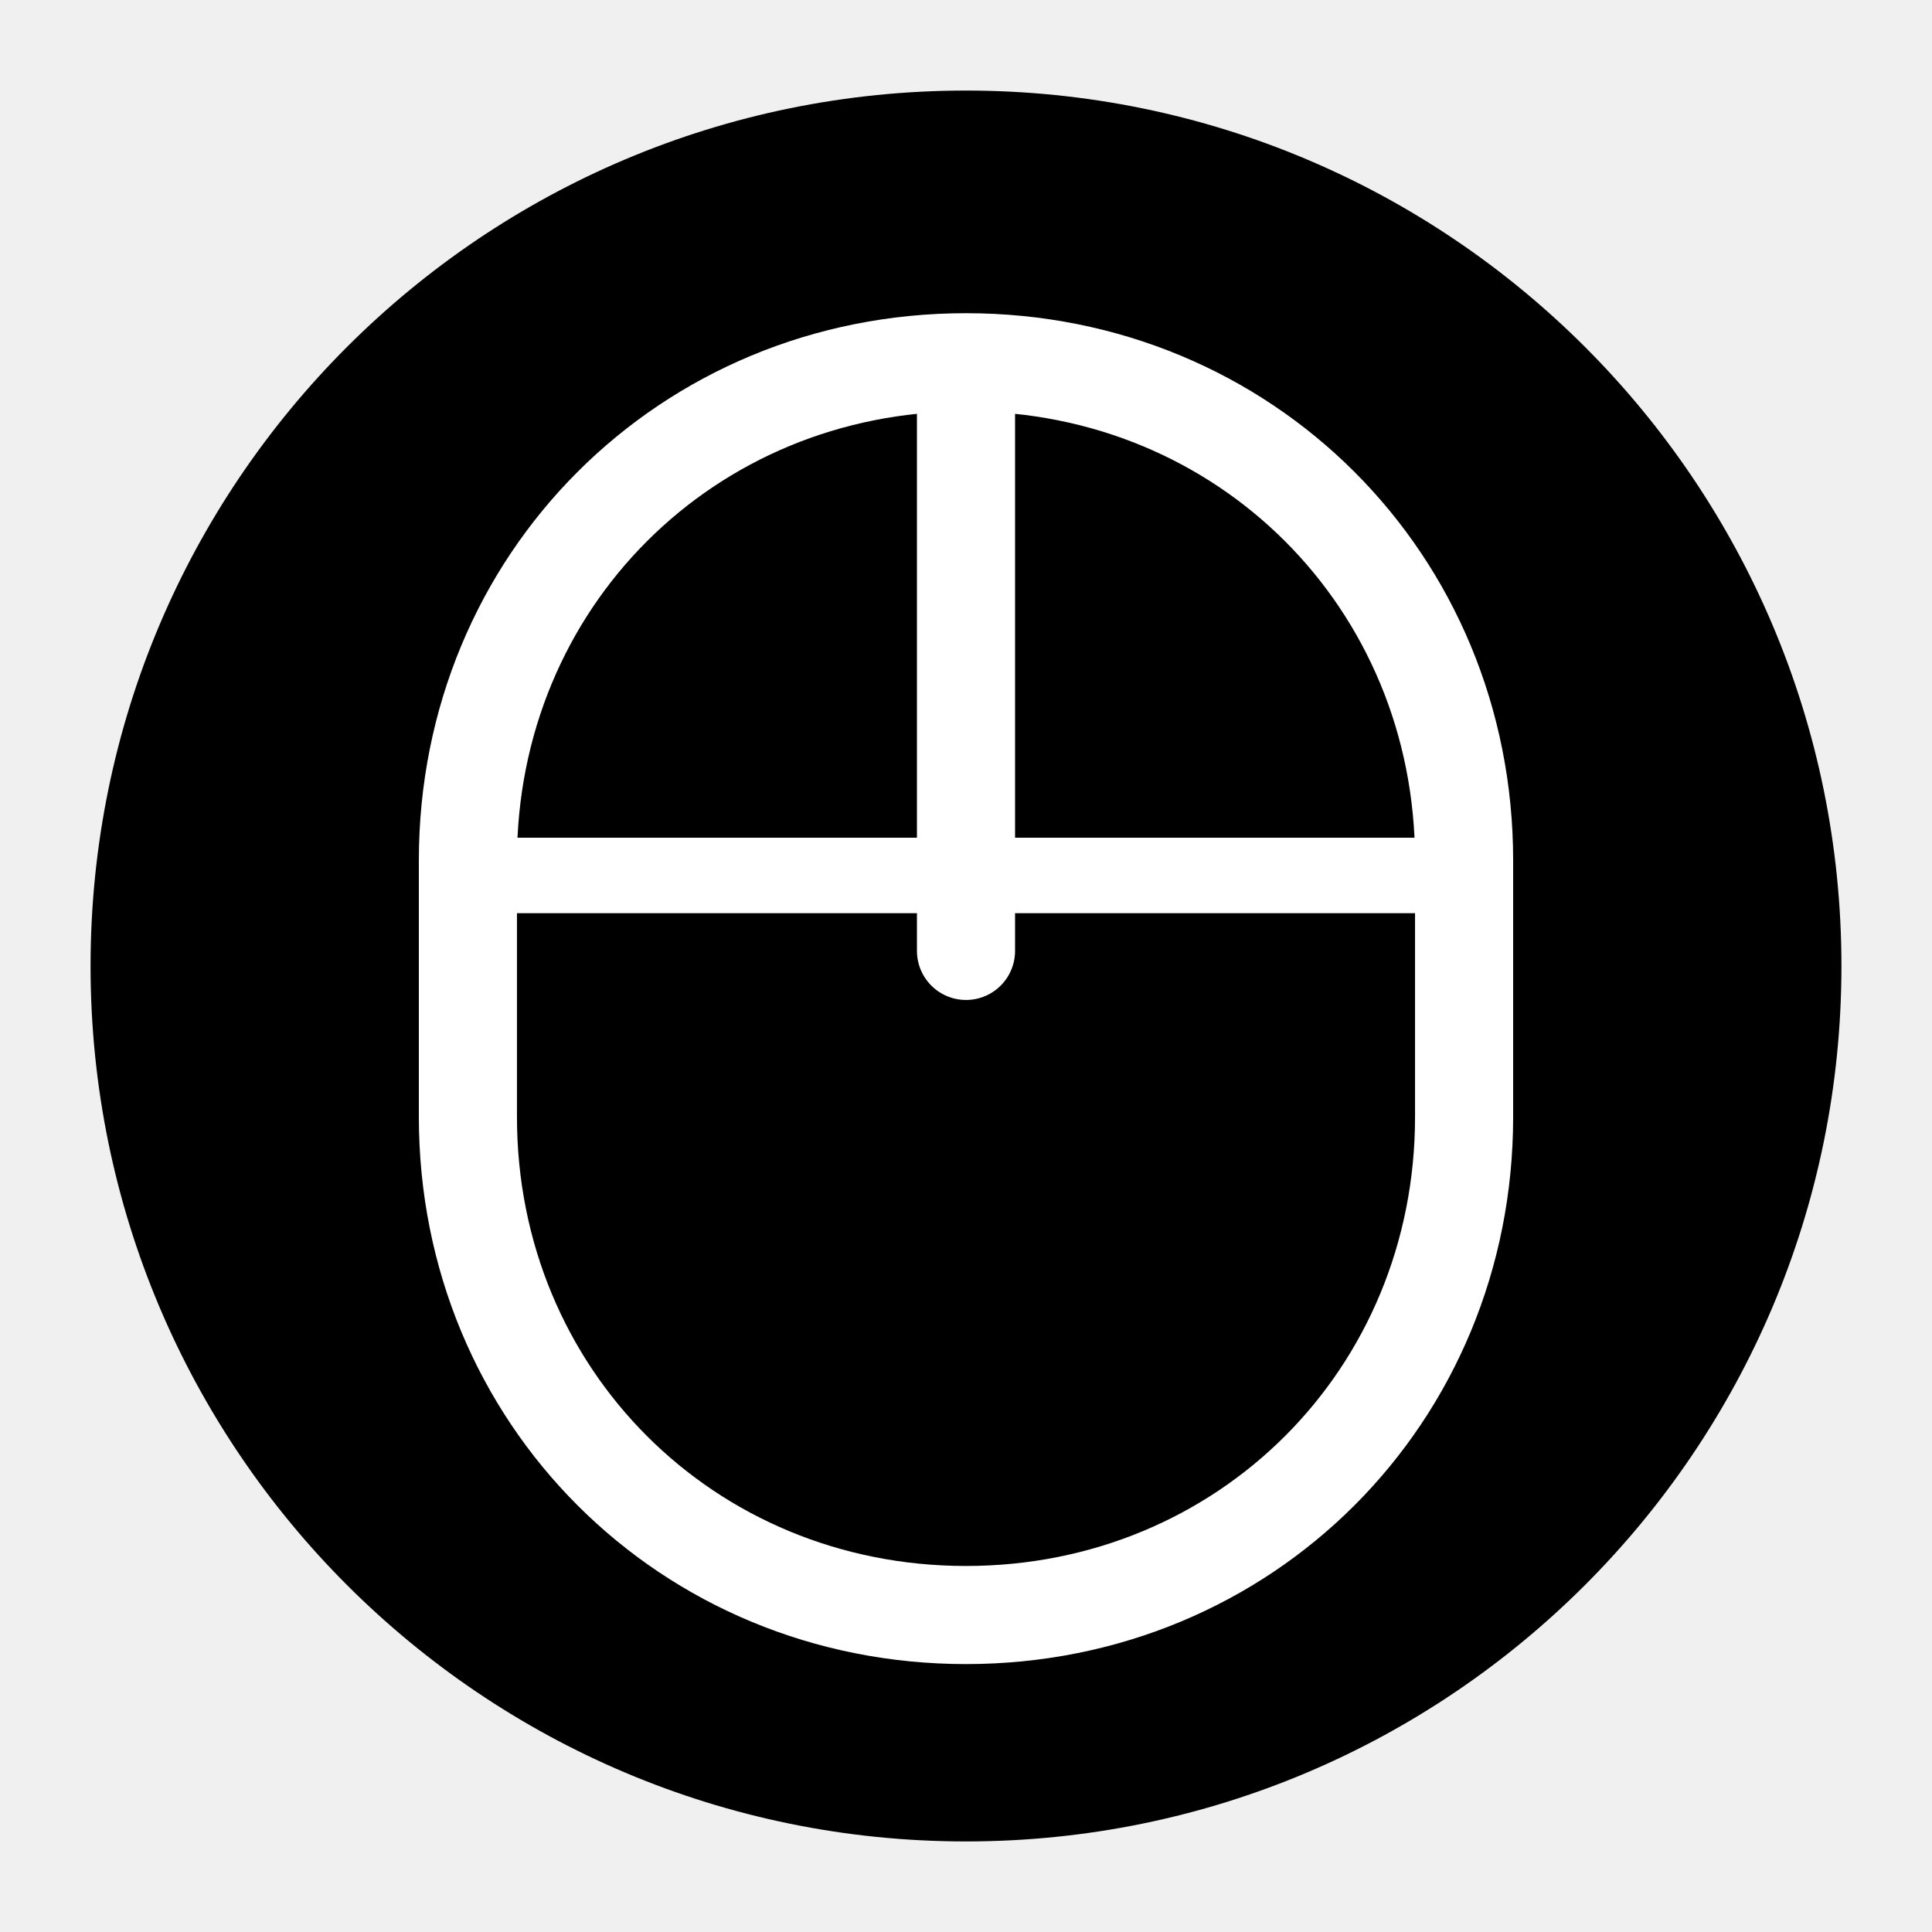
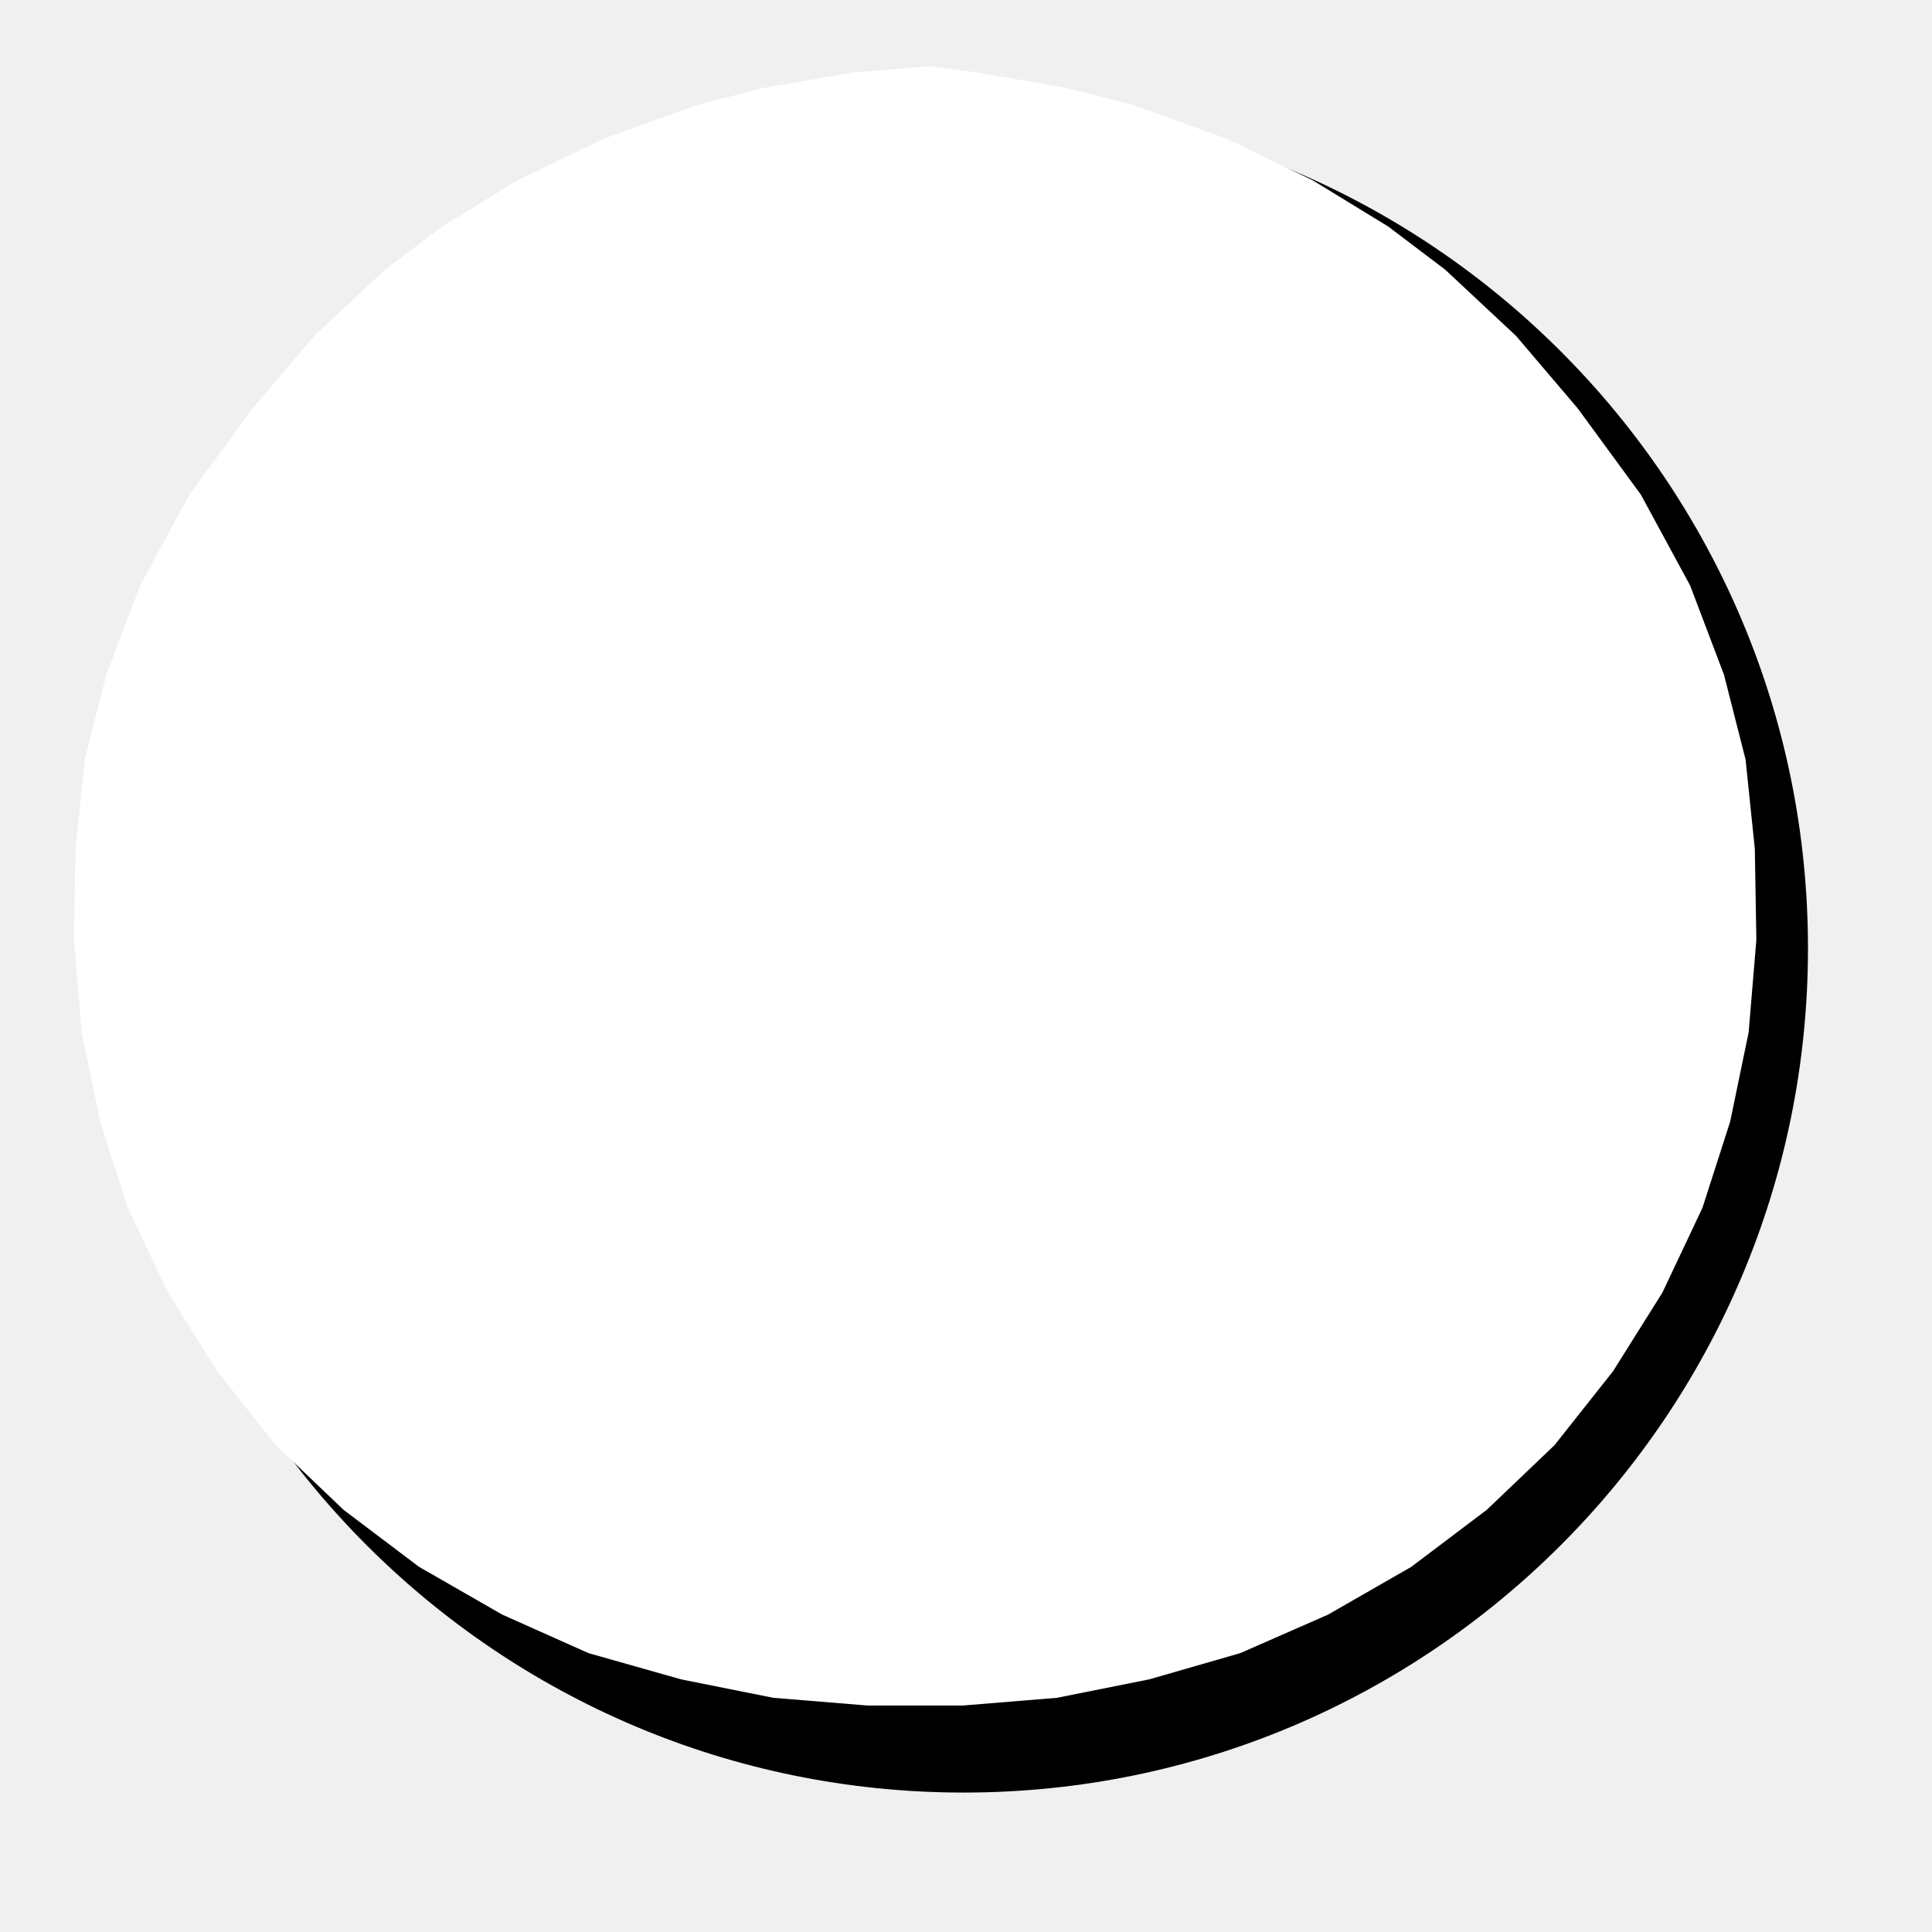
- <svg xmlns="http://www.w3.org/2000/svg" width="256" height="256" viewBox="0 0 256 256">
-   <circle cx="128" cy="128" r="116" fill="#000000" />
-   <path d="M128 48c-37 0-66 29-66 66v34c0 37 29 66 66 66s66-29 66-66v-34c0-37-29-66-66-66z" fill="none" stroke="#ffffff" stroke-width="13" />
-   <path d="M128 50v76" fill="none" stroke="#ffffff" stroke-width="13" stroke-linecap="round" />
-   <path d="M62 116h66" fill="none" stroke="#ffffff" stroke-width="10" stroke-linecap="round" />
-   <path d="M128 116h66" fill="none" stroke="#ffffff" stroke-width="10" stroke-linecap="round" />
+ <svg xmlns="http://www.w3.org/2000/svg" width="1254" height="1254" viewBox="0 0 1254 1254">
+   <circle cx="625.5" cy="615.5" r="548" fill="#000000" />
+   <path d="M 604,43 L 554,47 L 496,57 L 453,68 L 392,90 L 336,117 L 287,147 L 250,175 L 204,218 L 164,265 L 123,321 L 91,380 L 69,438 L 55,493 L 49,551 L 48,610 L 53,670 L 65,728 L 83,784 L 109,839 L 141,890 L 179,938 L 223,980 L 272,1017 L 326,1048 L 382,1073 L 442,1090 L 502,1102 L 563,1107 L 625,1107 L 686,1102 L 746,1090 L 805,1073 L 862,1048 L 916,1017 L 965,980 L 1009,938 L 1047,890 L 1079,839 L 1105,784 L 1123,728 L 1135,670 L 1140,610 L 1139,551 L 1133,493 L 1119,438 L 1097,380 L 1065,321 L 1024,265 L 984,218 L 938,175 L 901,147 L 852,117 L 796,90 L 735,68 L 692,57 L 634,47 Z" fill="#ffffff" />
</svg>
